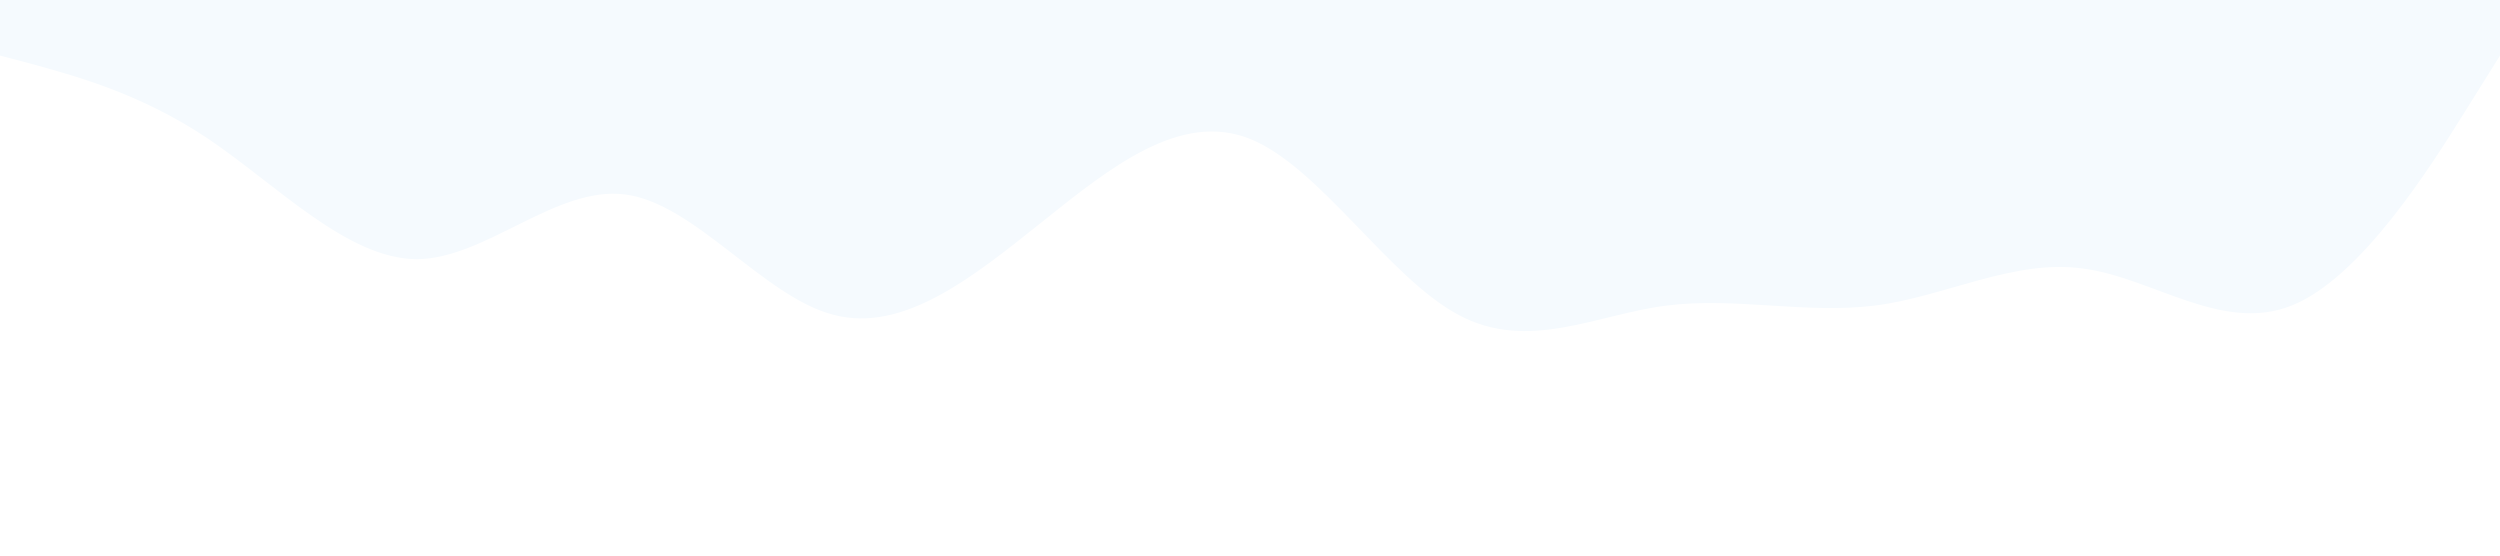
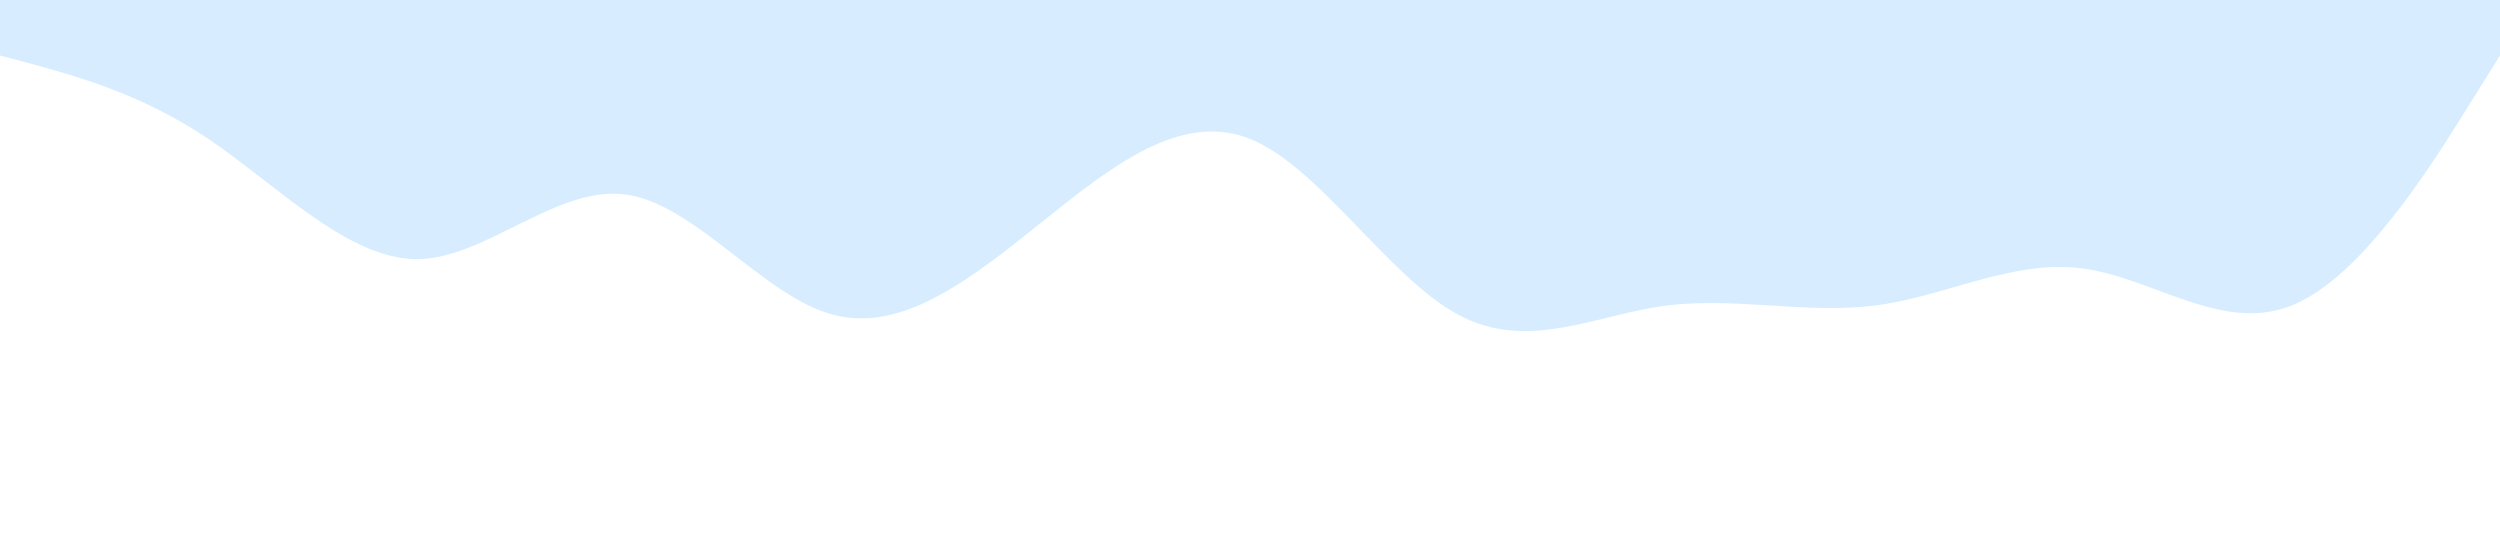
<svg xmlns="http://www.w3.org/2000/svg" viewBox="0 0 1440 320">
-   <path fill="#F5FAFE" fill-opacity="1" d="M0,32L20,37.3C40,43,80,53,120,80C160,107,200,149,240,149.3C280,149,320,107,360,112C400,117,440,171,480,181.3C520,192,560,160,600,128C640,96,680,64,720,80C760,96,800,160,840,181.3C880,203,920,181,960,176C1000,171,1040,181,1080,176C1120,171,1160,149,1200,154.7C1240,160,1280,192,1320,176C1360,160,1400,96,1420,64L1440,32L1440,0L1420,0C1400,0,1360,0,1320,0C1280,0,1240,0,1200,0C1160,0,1120,0,1080,0C1040,0,1000,0,960,0C920,0,880,0,840,0C800,0,760,0,720,0C680,0,640,0,600,0C560,0,520,0,480,0C440,0,400,0,360,0C320,0,280,0,240,0C200,0,160,0,120,0C80,0,40,0,20,0L0,0Z" />
+   <path fill="#d7edff" fill-opacity="1" d="M0,32L20,37.3C40,43,80,53,120,80C160,107,200,149,240,149.3C280,149,320,107,360,112C400,117,440,171,480,181.3C520,192,560,160,600,128C640,96,680,64,720,80C760,96,800,160,840,181.3C880,203,920,181,960,176C1000,171,1040,181,1080,176C1120,171,1160,149,1200,154.7C1240,160,1280,192,1320,176C1360,160,1400,96,1420,64L1440,32L1440,0L1420,0C1400,0,1360,0,1320,0C1280,0,1240,0,1200,0C1160,0,1120,0,1080,0C1040,0,1000,0,960,0C920,0,880,0,840,0C800,0,760,0,720,0C680,0,640,0,600,0C560,0,520,0,480,0C440,0,400,0,360,0C320,0,280,0,240,0C200,0,160,0,120,0C80,0,40,0,20,0L0,0Z" />
</svg>
